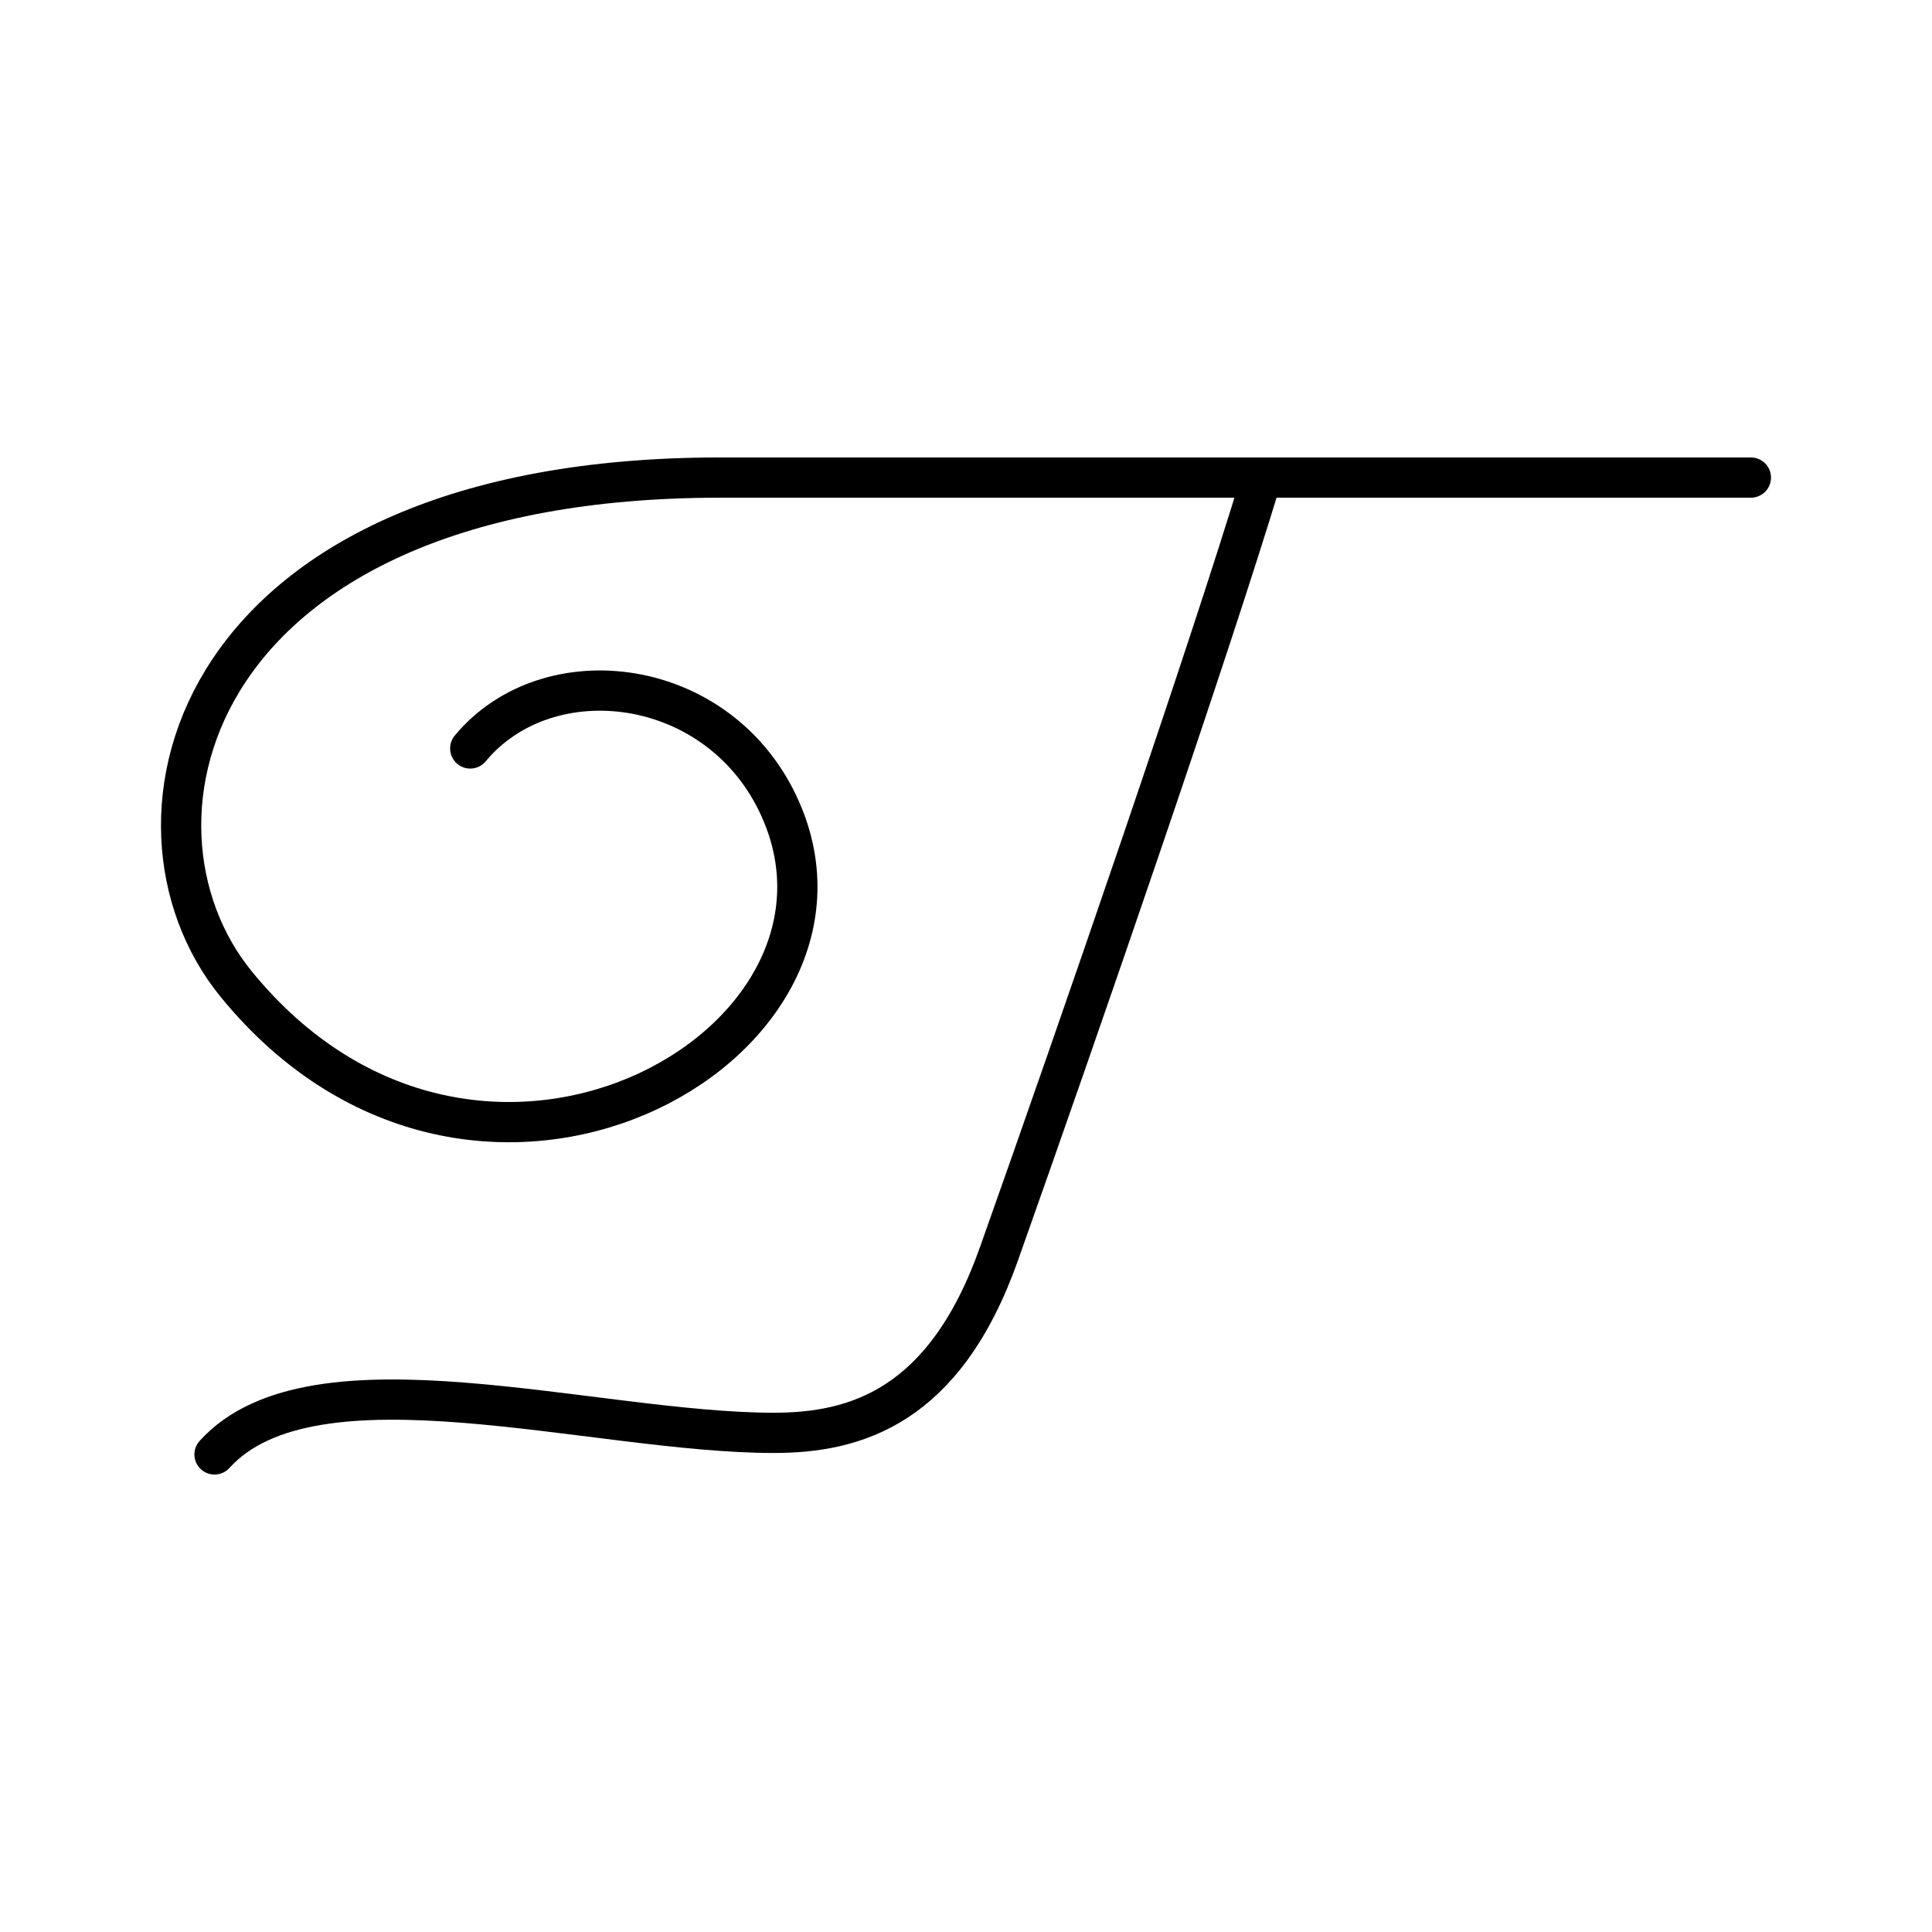
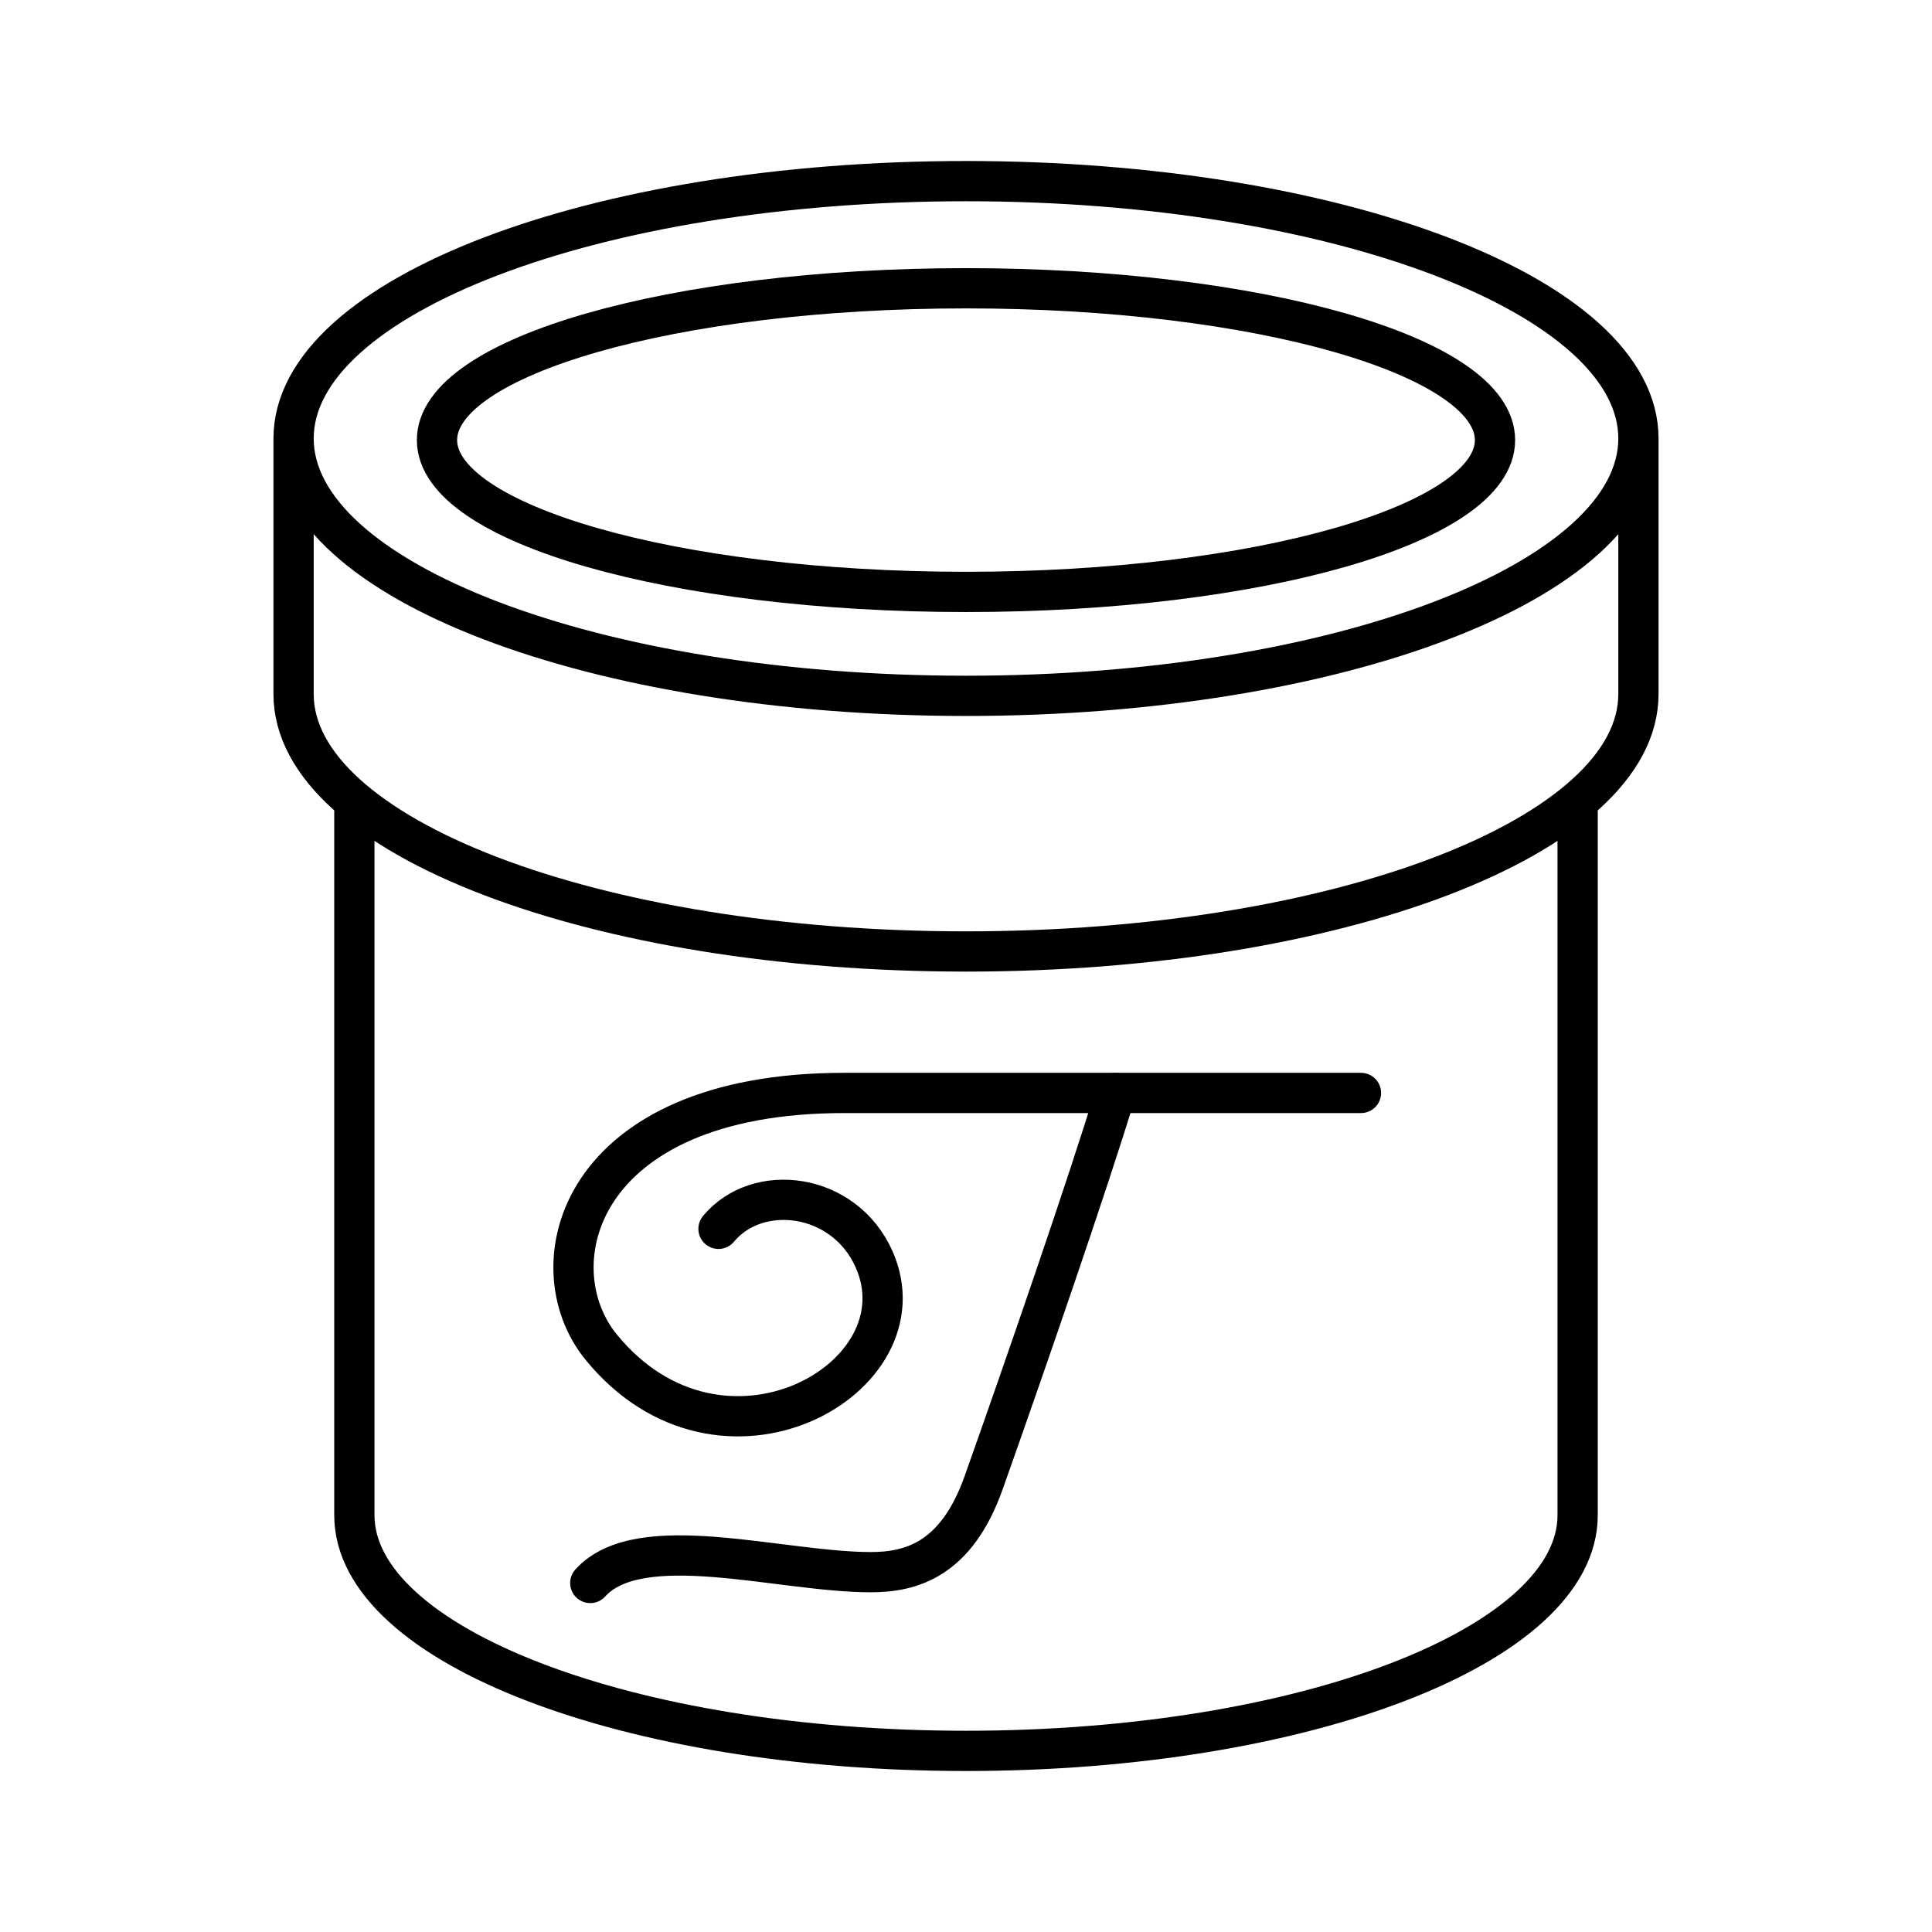
<svg xmlns="http://www.w3.org/2000/svg" id="b" viewBox="0 0 48 48">
  <defs>
-     <style>.c{fill:none;stroke:#000;stroke-linecap:round;stroke-linejoin:round;}</style>
+     <style>.f{fill:none;stroke:#000;stroke-linecap:round;stroke-linejoin:round;}</style>
  </defs>
-   <path class="c" d="m43.5,11.865h-25.6c-13.232,0-15.304,8.572-12.035,12.581,5.96,7.312,16.155,1.55,13.518-4.354-1.482-3.318-5.765-3.83-7.7-1.497m-6.353,17.54c2.454-2.713,9.412-.536,13.894-.536,2.022,0,4.242-.634,5.592-4.44,2.06-5.809,5.18-14.842,6.53-19.294" />
+   <ellipse class="f" cx="24" cy="10.934" rx="13.143" ry="3.772" />
+   <path class="f" d="M40.706,10.894c0,3.531-7.48,6.394-16.706,6.394S7.294,14.425,7.294,10.894M7.294,10.894c0-3.531,7.48-6.394,16.706-6.394s16.706,2.863,16.706,6.394l0,6.351c0,3.531-7.48,6.394-16.706,6.394s-16.706-2.863-16.706-6.394c0,0-0-6.351-0-6.351Z" />
+   <path class="f" d="M39.196,20.157v17.487c0,3.234-6.804,5.856-15.196,5.856s-15.196-2.622-15.196-5.856v-17.487" />
+   <path class="f" d="M14.665,39.329c1.231-1.361,4.722-.269,6.97-.269,1.014,0,2.128-.318,2.805-2.227,1.034-2.914,2.598-7.445,3.276-9.679" />
+   <path class="f" d="M33.813,27.154h-12.842c-6.638,0-7.678,4.3-6.038,6.311,2.99,3.668,8.104.777,6.781-2.184-.744-1.665-2.892-1.921-3.863-.751" />
</svg>
